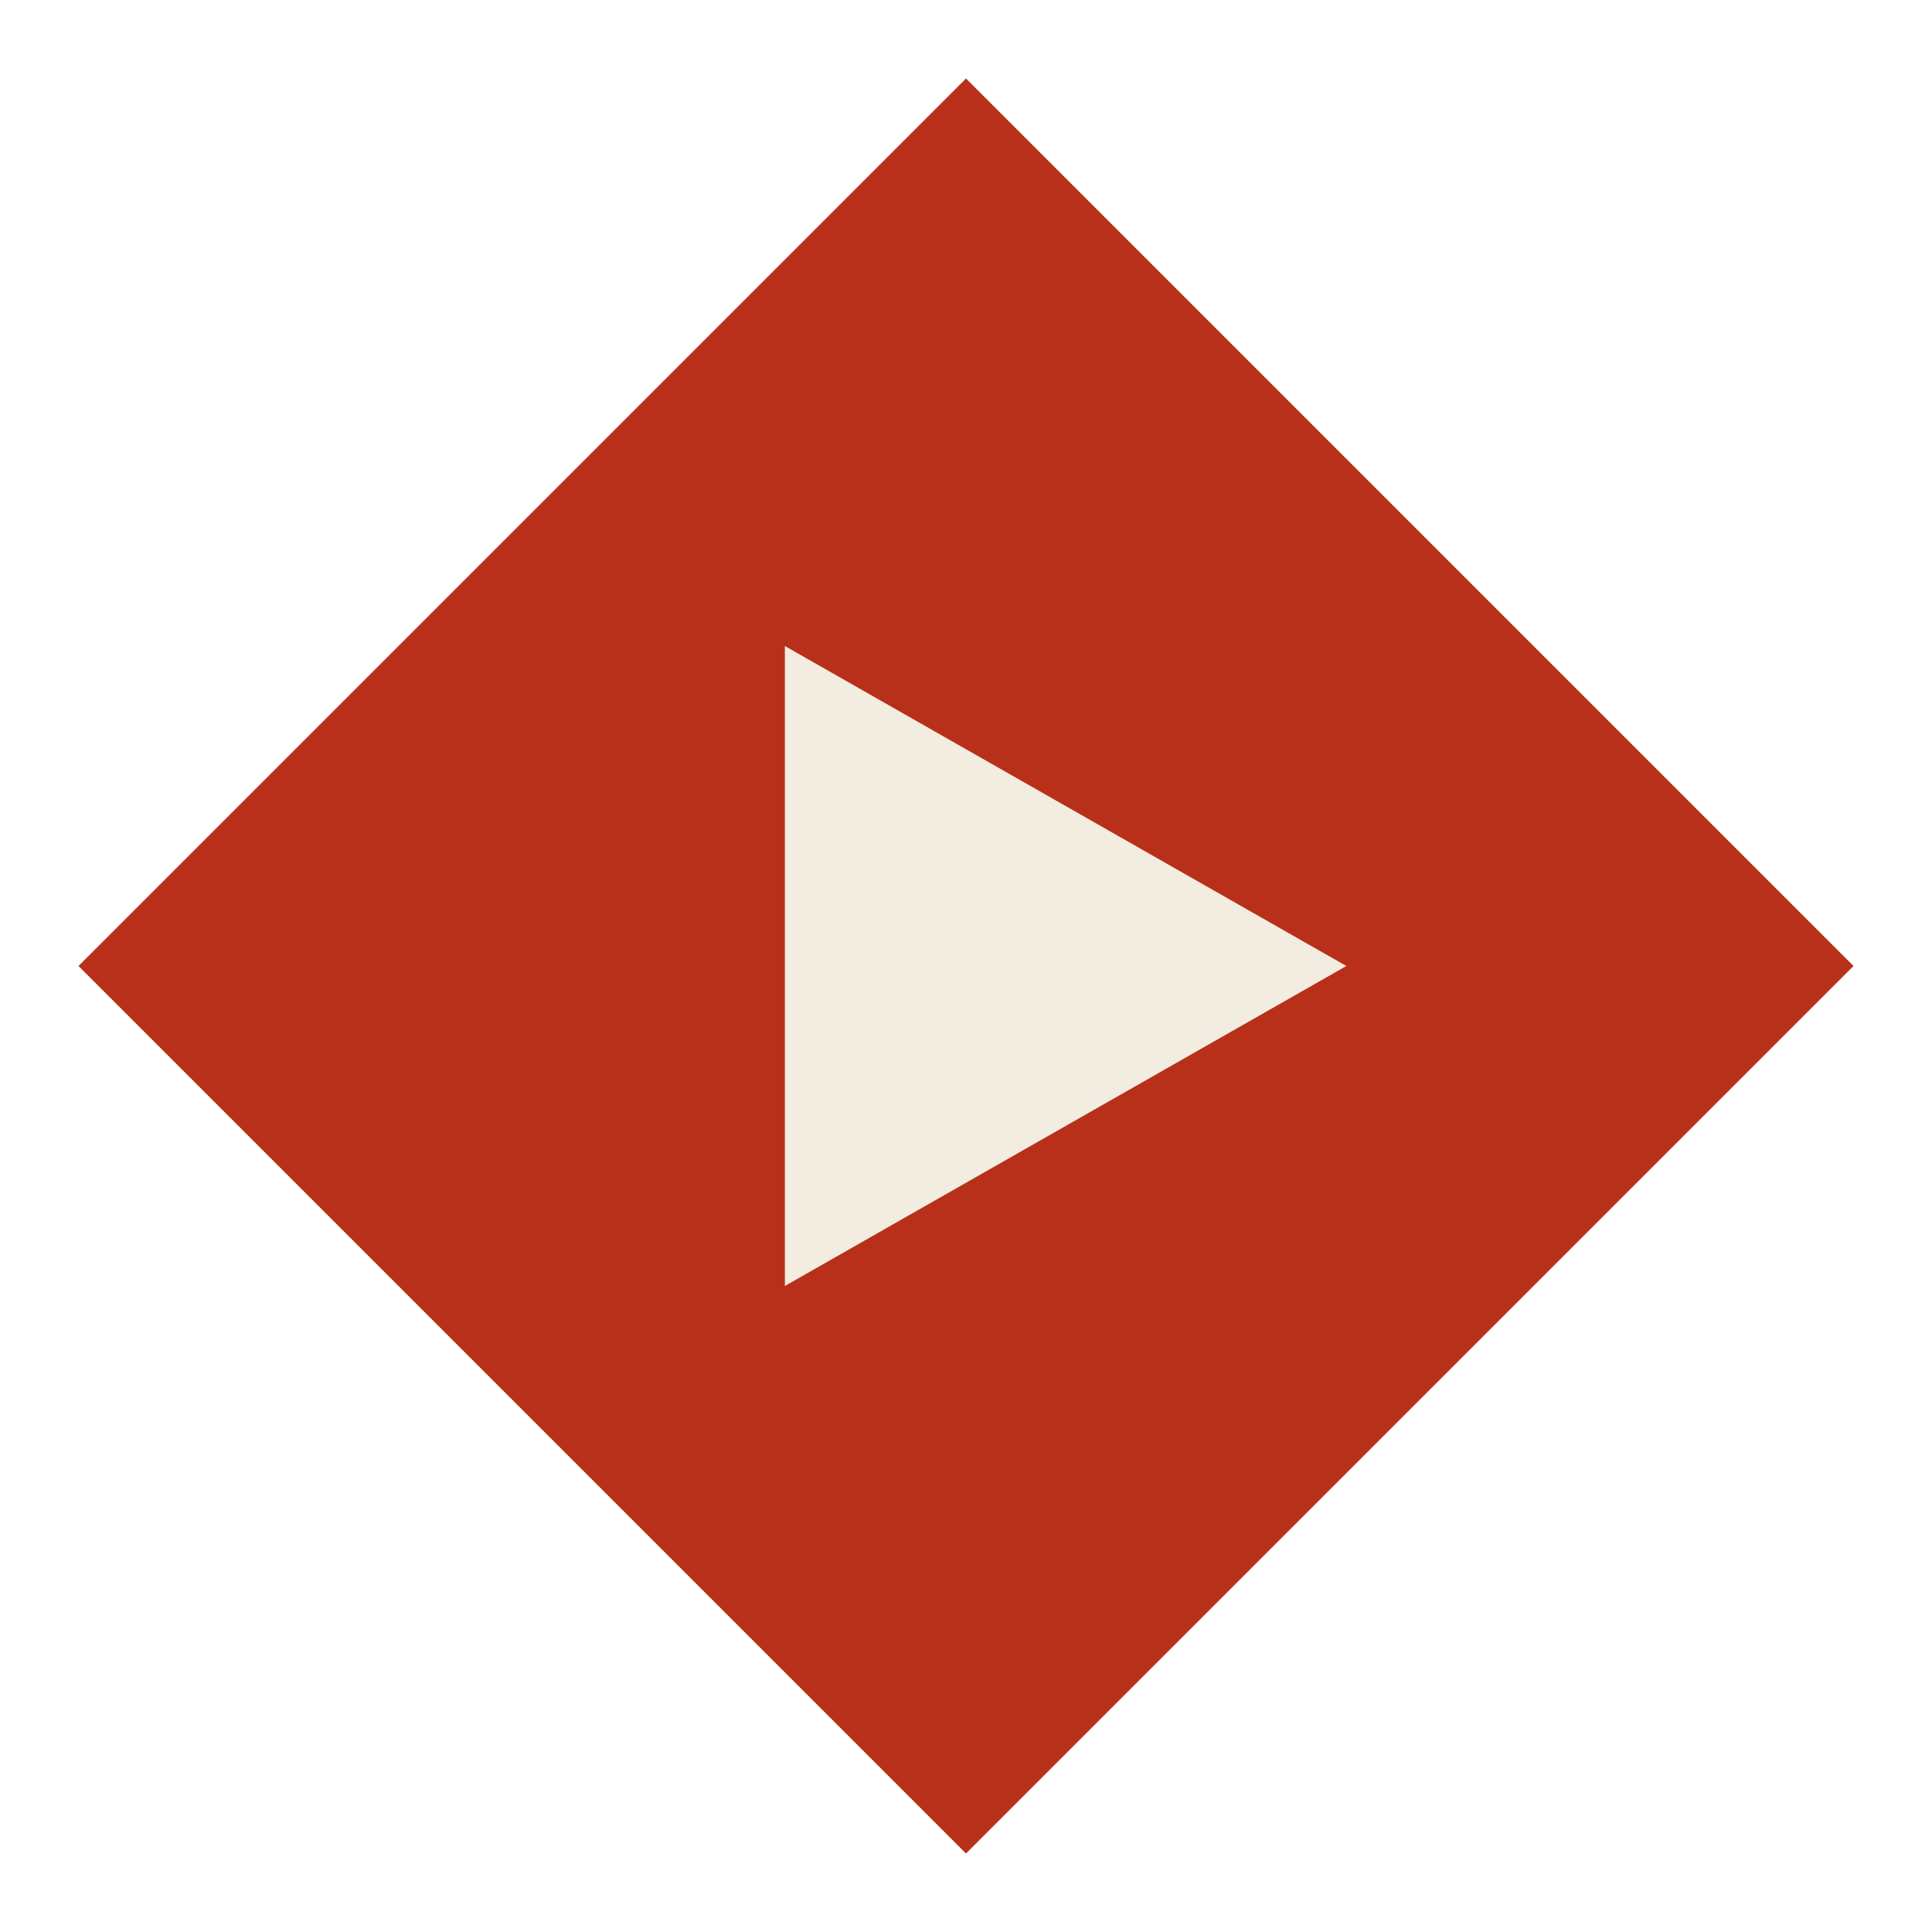
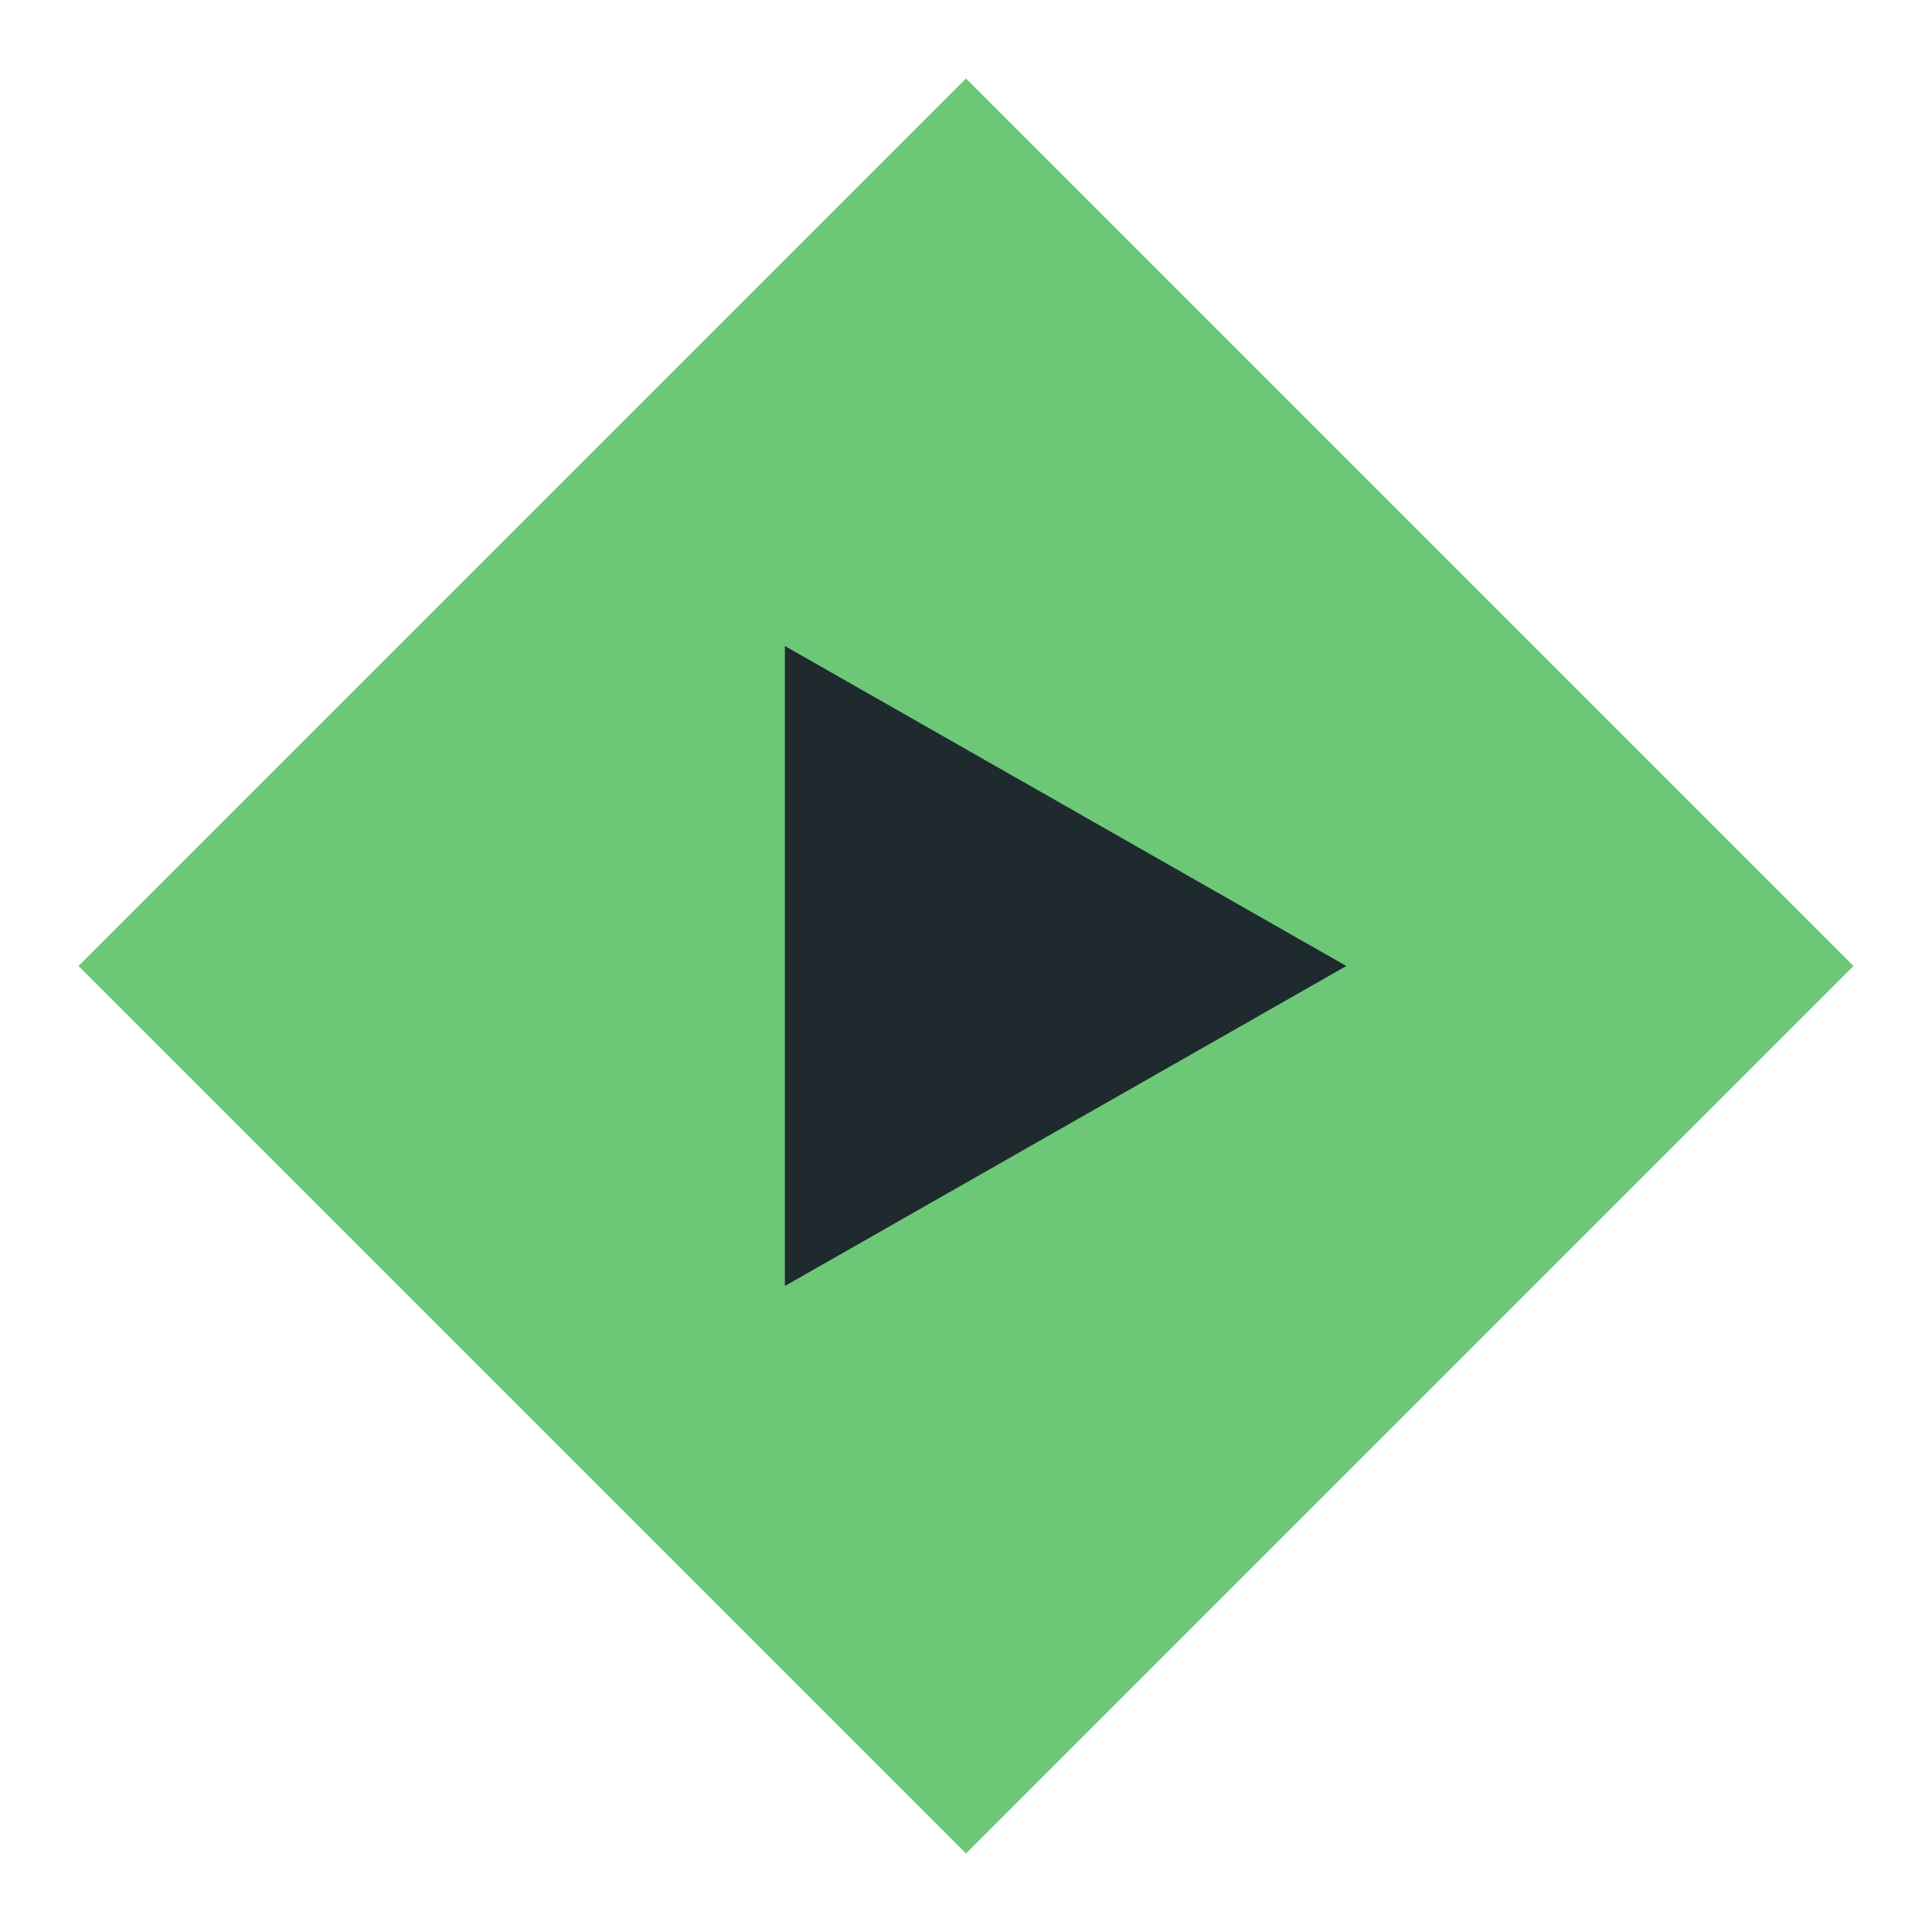
<svg xmlns="http://www.w3.org/2000/svg" viewBox="0 0 64 64" width="64" height="64">
-   <path d="M32 2.6 61.4 32 32 61.4 2.6 32 32 2.6Z" fill="#b83019" />
-   <path d="M26 21.4 44.6 32 26 42.6V21.4Z" fill="#f2ece1" />
+   <path d="M32 2.6 61.4 32 32 61.4 2.6 32 32 2.6Z" fill="#6cc877" />
+   <path d="M26 21.4 44.6 32 26 42.6V21.4Z" fill="#1f2a2e" />
</svg>
